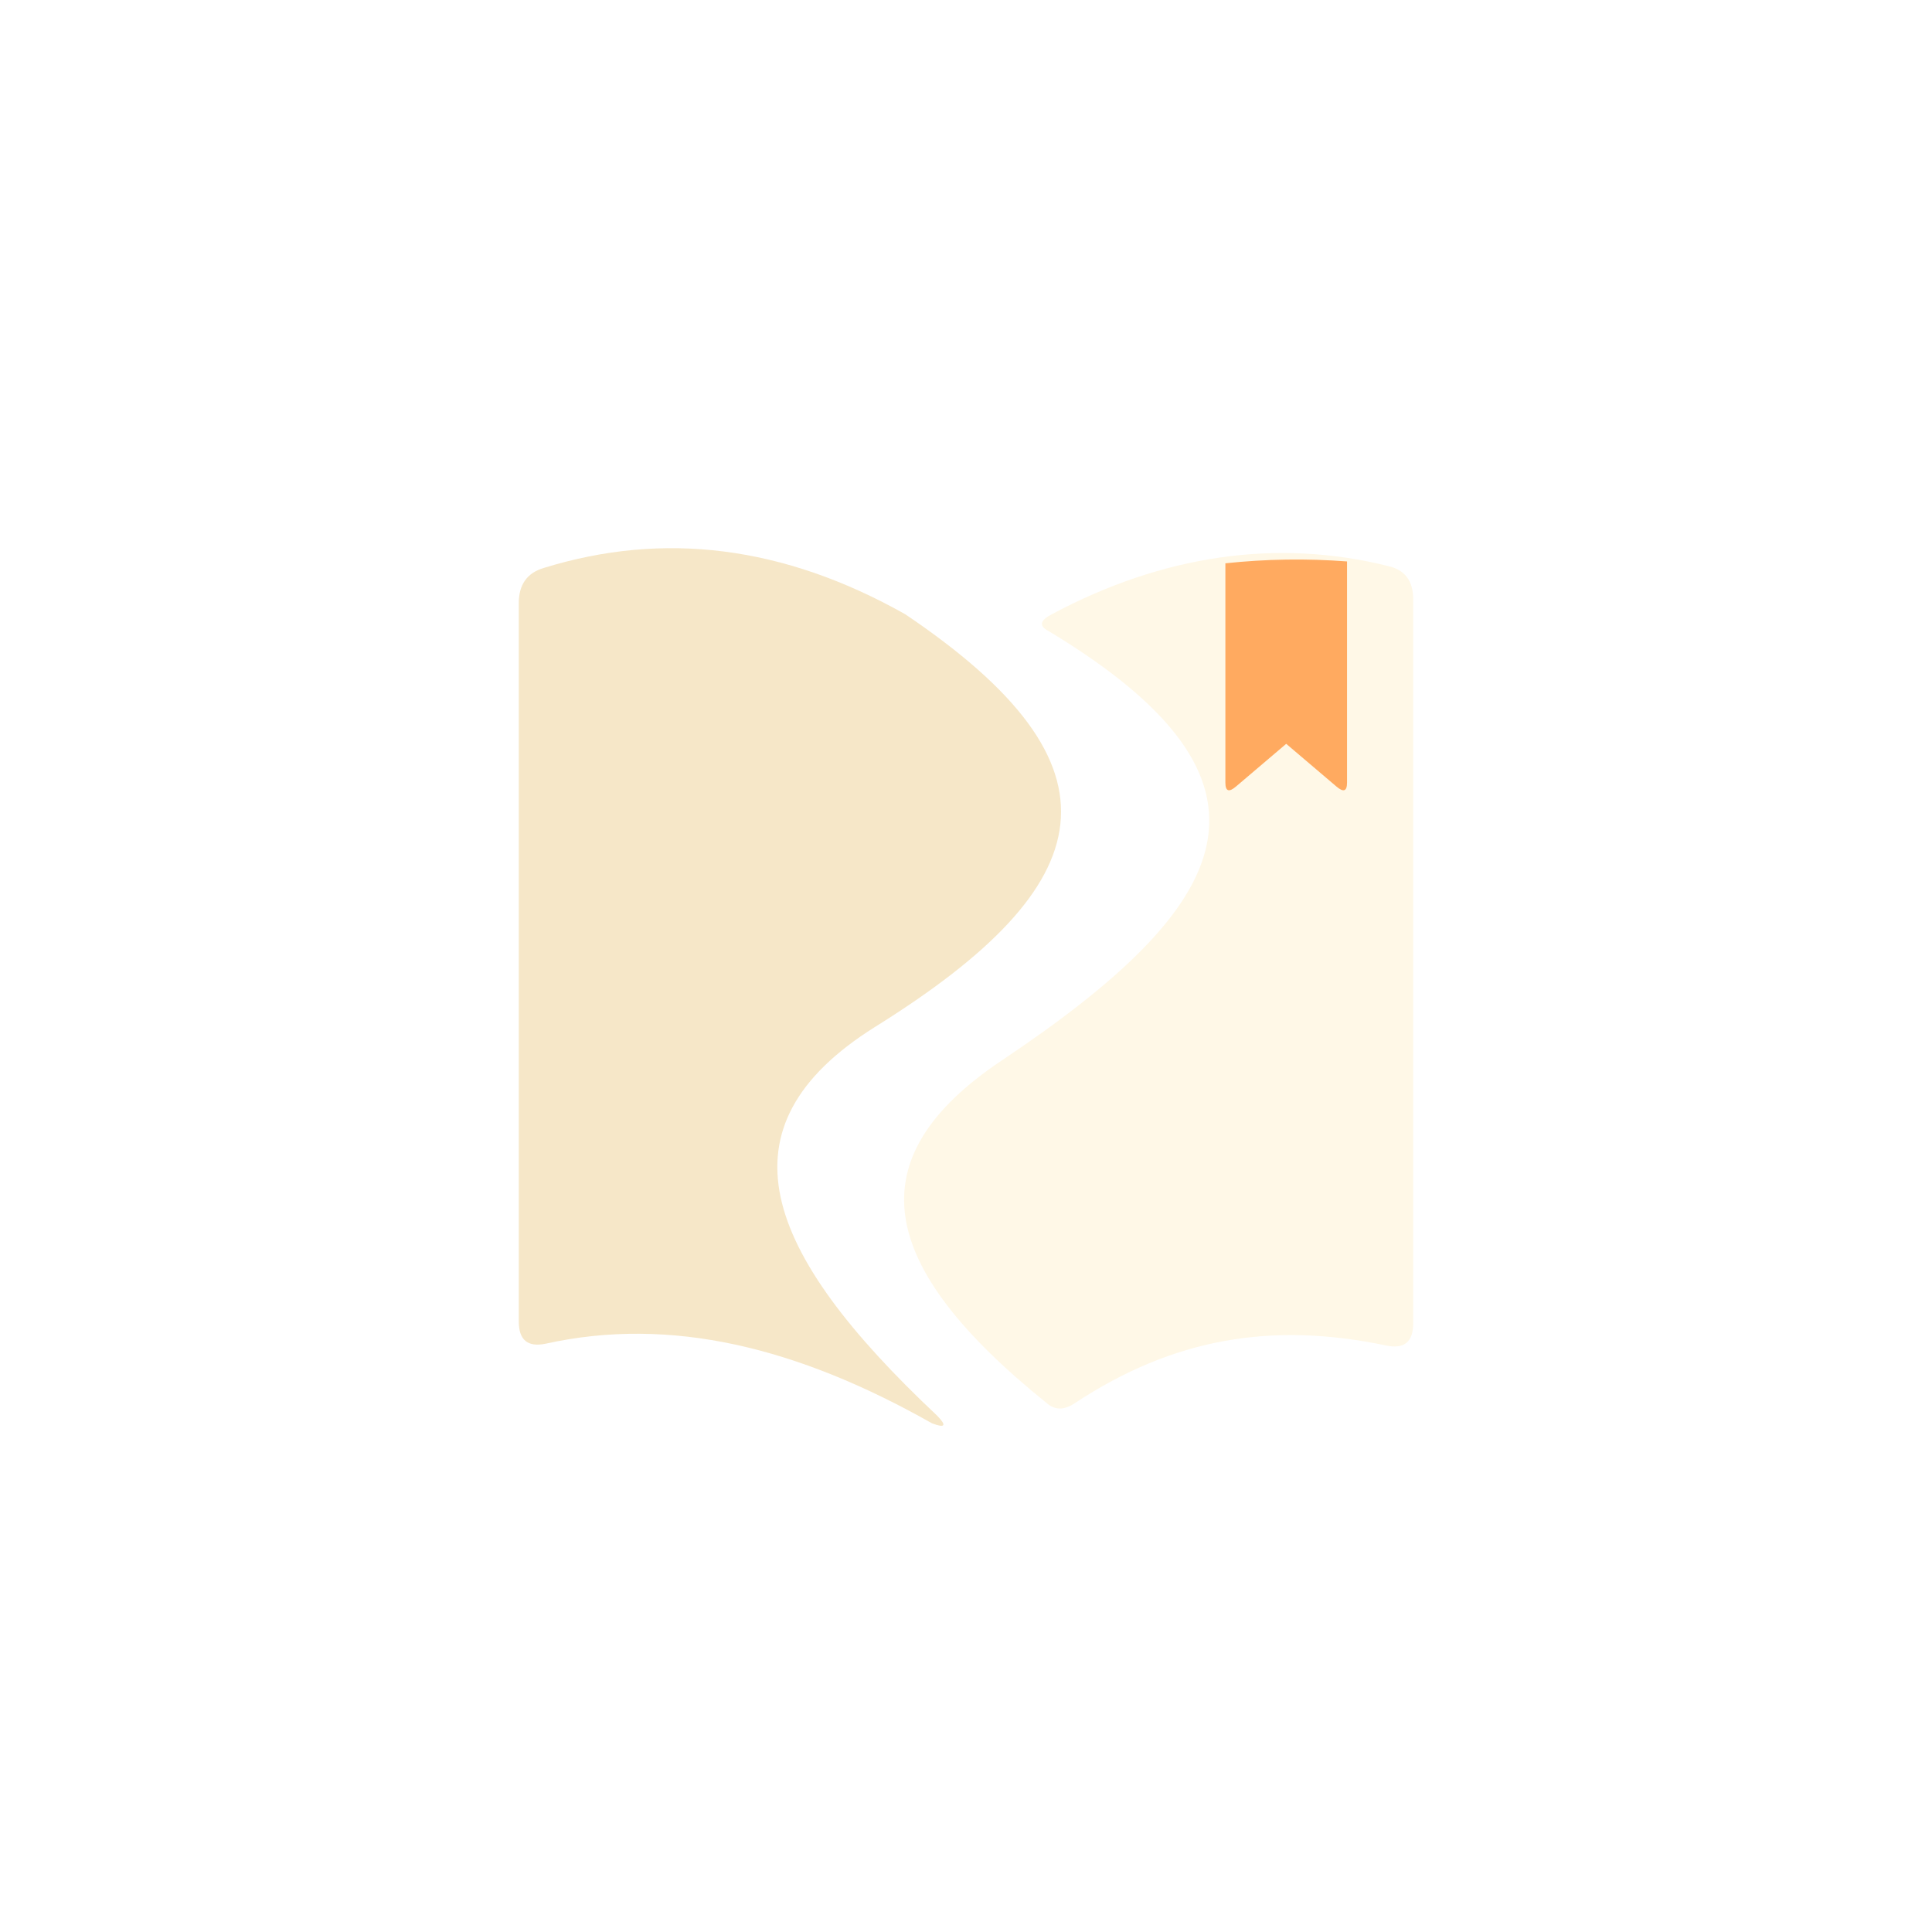
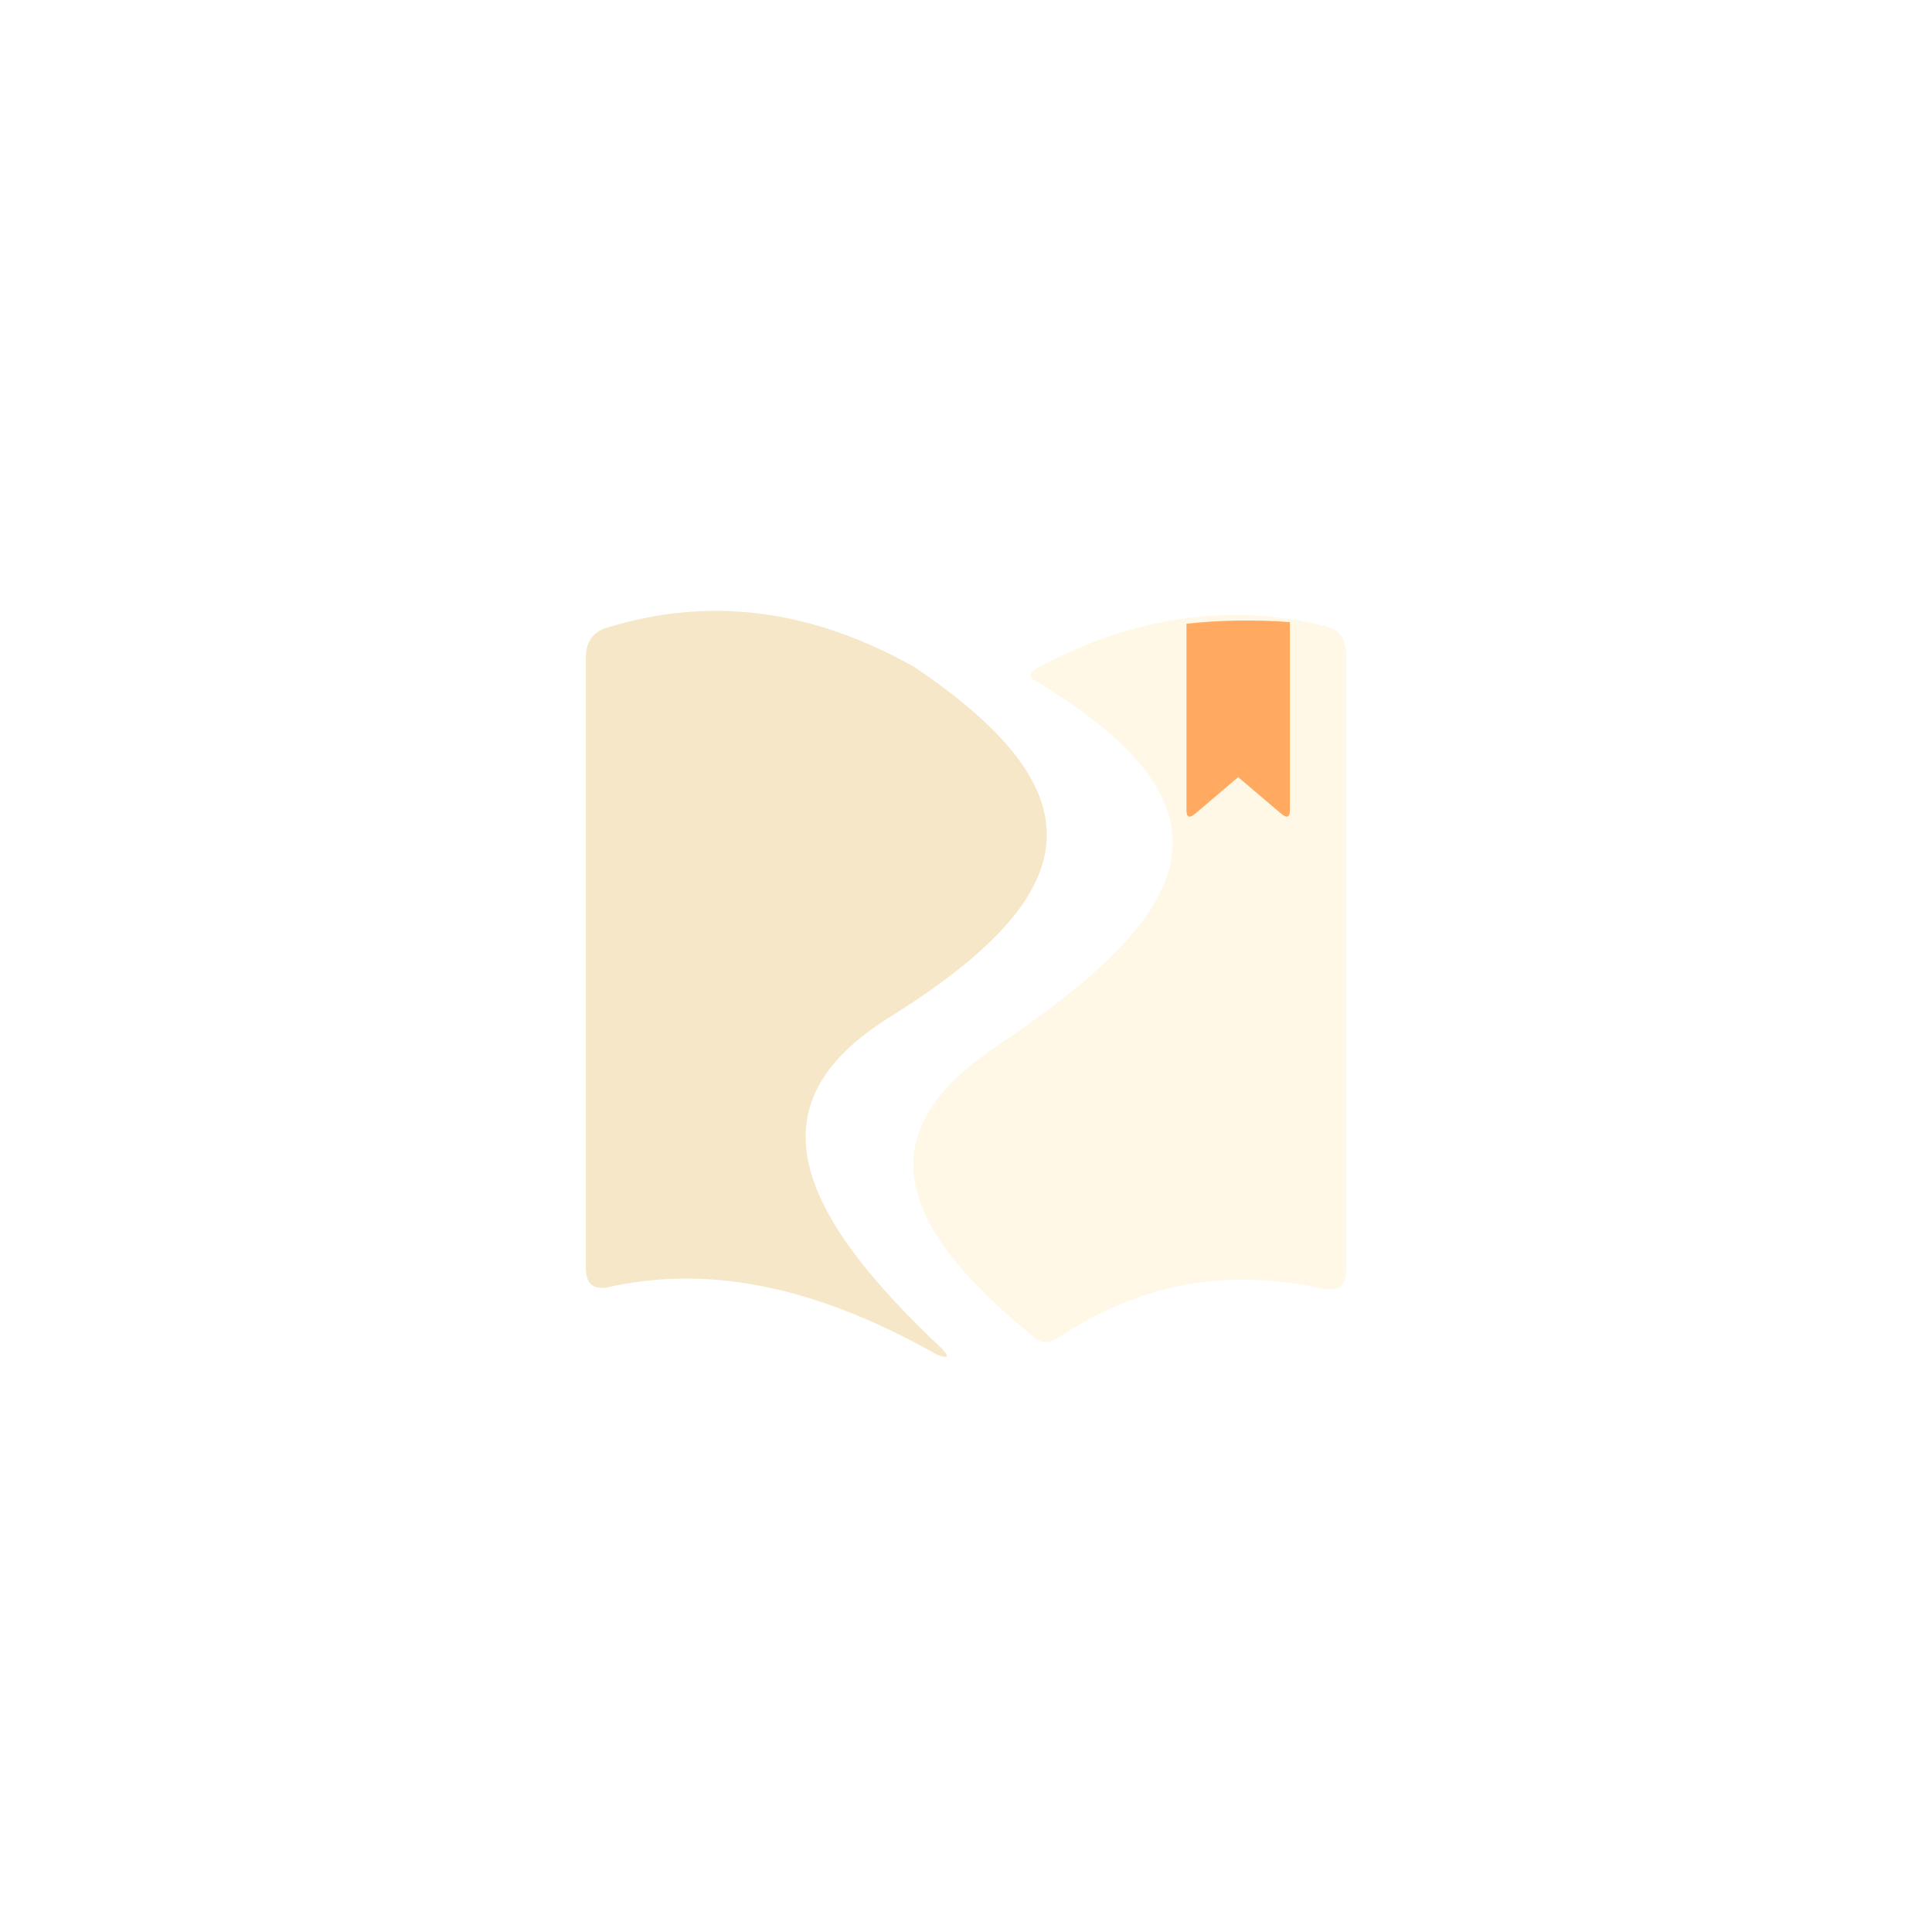
<svg xmlns="http://www.w3.org/2000/svg" width="108" height="108" viewBox="0 0 108 108">
-   <path id="left-page" fill="#F6E7C8" d="M30.4 31.748C37.1 29.678 43.8 30.506 50.6 34.335C63.2 42.822 61.7 49.446 48.9 57.415C40 63.005 42.6 69.939 52.4 79.15Q53.2 79.978 52.1 79.565C44.6 75.321 37.5 73.562 30.5 75.114Q29 75.424 29 73.872V33.714Q29 32.162 30.4 31.748Z" />
-   <path id="right-page" fill="#FFF8E7" d="M58.8 34.335C65 31.023 71.4 30.091 77.6 31.644Q79 31.955 79 33.507V73.975Q79 75.528 77.5 75.218C71.1 73.872 65.6 74.803 60.1 78.426Q59.2 79.047 58.5 78.426C49 70.767 47.8 64.764 56 59.279C69 50.585 72.7 43.754 58.6 35.267Q57.8 34.853 58.8 34.335Z" />
-   <path id="bookmark" fill="#FFAA60" d="M68.5 31.489Q71.9 31.127 75.3 31.385V43.754Q75.3 44.478 74.7 43.961L71.9 41.58L69.1 43.961Q68.5 44.478 68.5 43.754Z" />
+   <path id="left-page" fill="#F6E7C8" d="M 33.94 35.086 C 39.635 33.326 45.33 34.03 51.11 37.285 C 61.82 44.499 60.545 50.129 49.665 56.903 C 42.1 61.654 44.31 67.548 52.64 75.377 Q 53.32 76.081 52.385 75.73 C 46.01 72.123 39.975 70.628 34.025 71.947 Q 32.75 72.21 32.75 70.891 V 36.757 Q 32.75 35.438 33.94 35.086 Z" />
+   <path id="right-page" fill="#FFF8E7" d="M 58.08 37.285 C 63.35 34.469 68.79 33.677 74.06 34.997 Q 75.25 35.262 75.25 36.581 V 70.979 Q 75.25 72.299 73.975 72.035 C 68.535 70.891 63.86 71.683 59.185 74.762 Q 58.42 75.29 57.825 74.762 C 49.75 68.252 48.73 63.149 55.7 58.487 C 66.75 51.097 69.895 45.291 57.91 38.077 Q 57.23 37.725 58.08 37.285 Z" />
+   <path id="bookmark" fill="#FFAA60" d="M 66.325 34.866 Q 69.215 34.558 72.105 34.777 V 45.291 Q 72.105 45.906 71.595 45.467 L 69.215 43.443 L 66.835 45.467 Q 66.325 45.906 66.325 45.291 Z" />
</svg>
